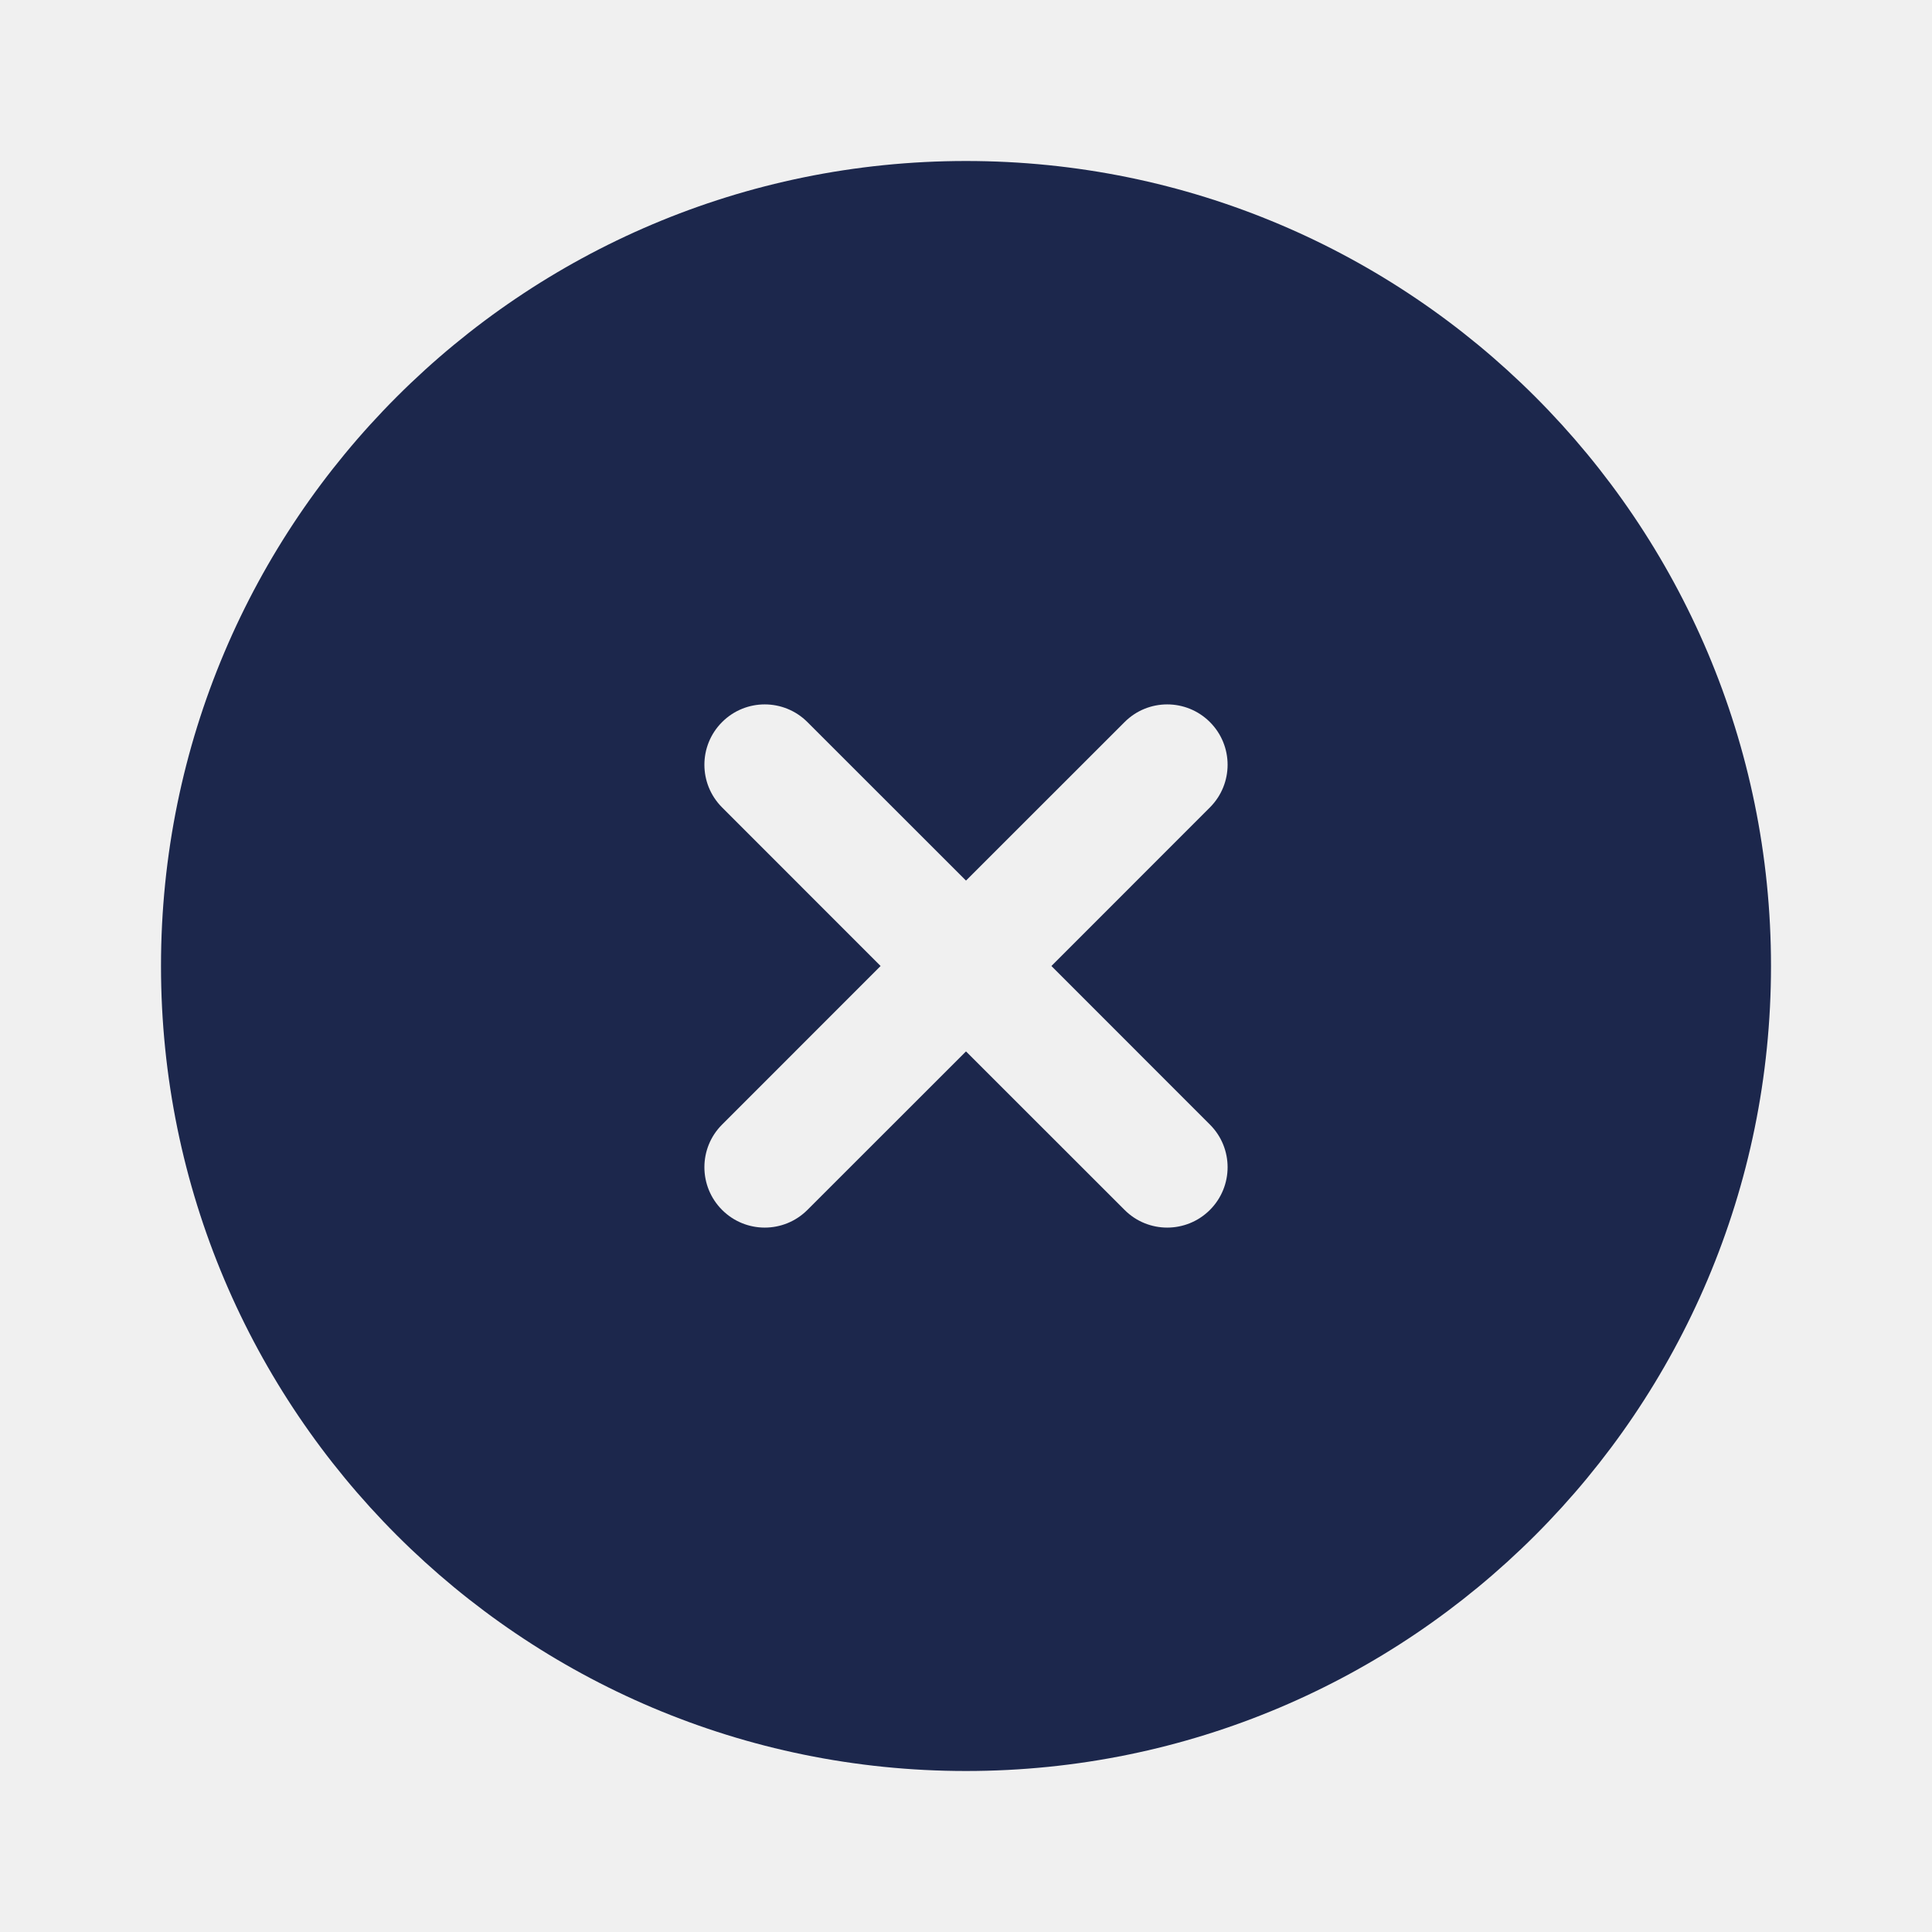
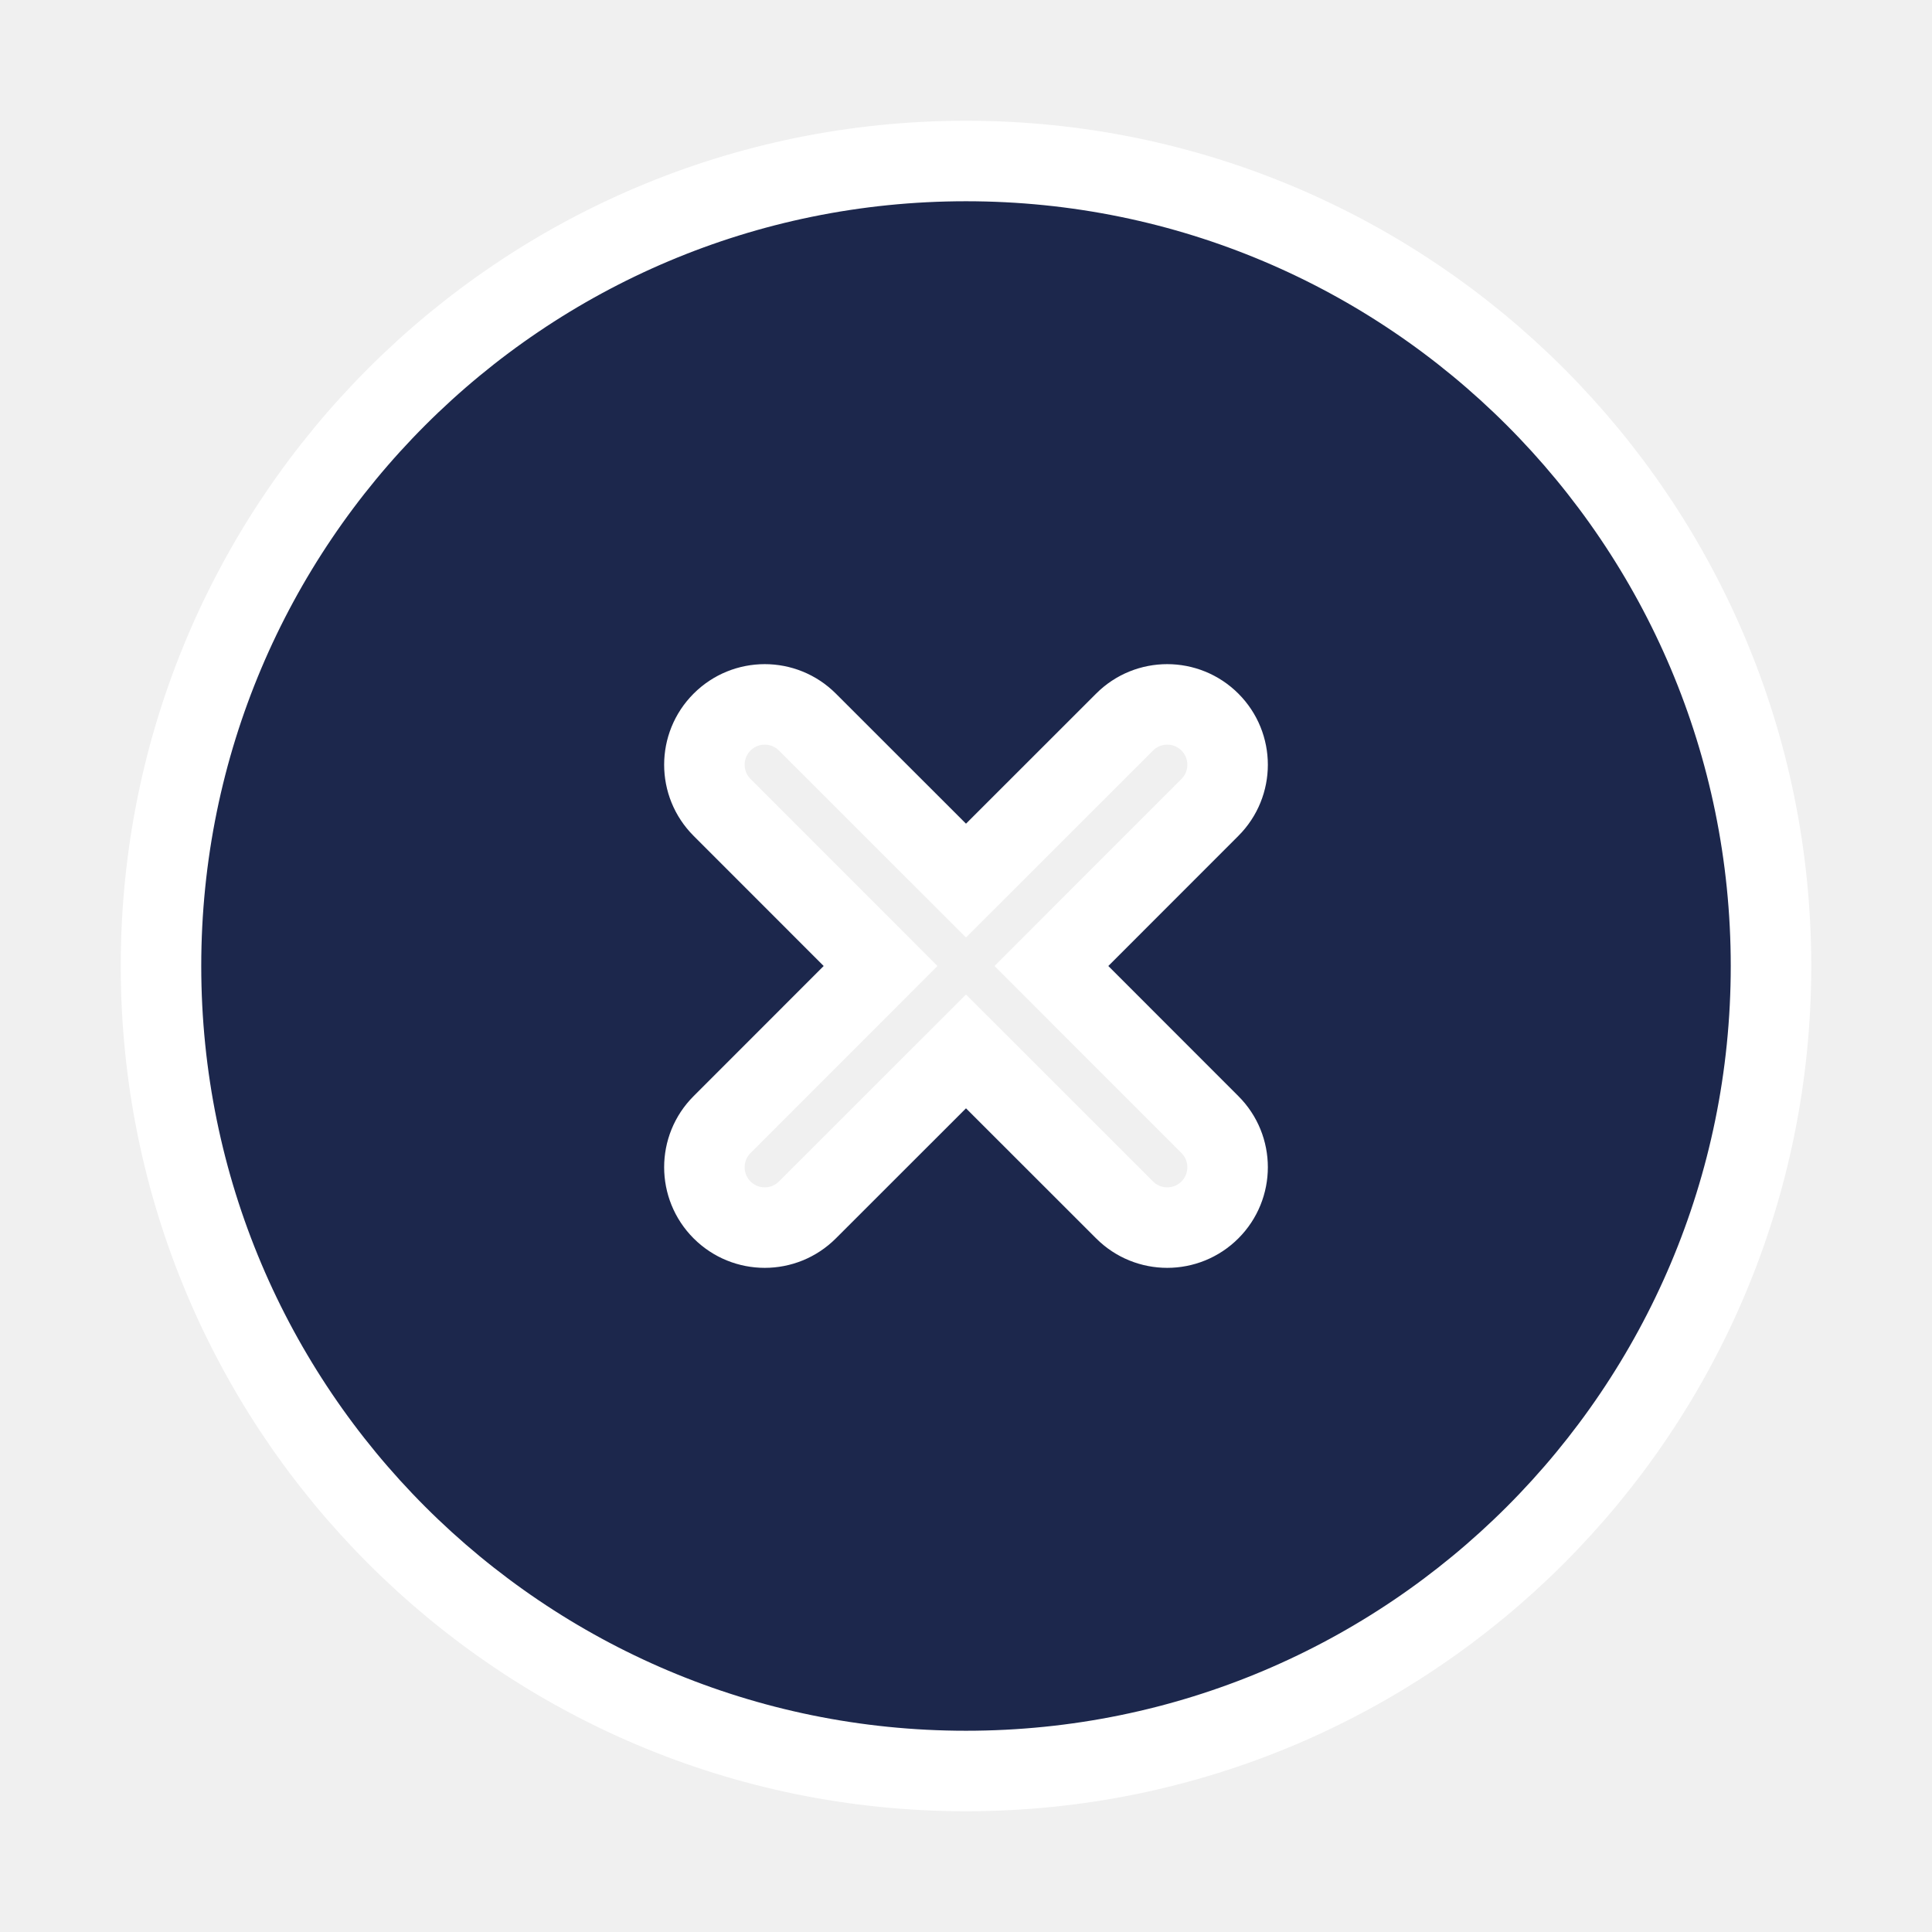
<svg xmlns="http://www.w3.org/2000/svg" width="800px" height="800px" viewBox="0 0 24 24" fill="none">
-   <path fill-rule="evenodd" clip-rule="evenodd" d="M22 12C22 17.523 17.523 22 12 22C6.477 22 2 17.523 2 12C2 6.477 6.477 2 12 2C17.523 2 22 6.477 22 12ZM8.97 8.97C9.263 8.677 9.737 8.677 10.03 8.97L12 10.939L13.97 8.97C14.262 8.677 14.737 8.677 15.03 8.97C15.323 9.263 15.323 9.737 15.03 10.03L13.061 12L15.03 13.97C15.323 14.262 15.323 14.737 15.03 15.03C14.737 15.323 14.262 15.323 13.97 15.03L12 13.061L10.03 15.03C9.737 15.323 9.263 15.323 8.97 15.03C8.677 14.737 8.677 14.262 8.97 13.97L10.939 12L8.97 10.03C8.677 9.737 8.677 9.263 8.97 8.97Z" fill="#1C274C" />
+   <path stroke="white" stroke-width="1" fill-rule="evenodd" clip-rule="evenodd" d="M22 12C22 17.523 17.523 22 12 22C6.477 22 2 17.523 2 12C2 6.477 6.477 2 12 2C17.523 2 22 6.477 22 12ZM8.97 8.97C9.263 8.677 9.737 8.677 10.03 8.97L12 10.939L13.97 8.97C14.262 8.677 14.737 8.677 15.03 8.97C15.323 9.263 15.323 9.737 15.03 10.03L13.061 12L15.03 13.97C15.323 14.262 15.323 14.737 15.03 15.03C14.737 15.323 14.262 15.323 13.97 15.03L12 13.061L10.03 15.03C9.737 15.323 9.263 15.323 8.97 15.03C8.677 14.737 8.677 14.262 8.97 13.97L10.939 12L8.97 10.03C8.677 9.737 8.677 9.263 8.97 8.97Z" fill="#1C274C" />
</svg>
